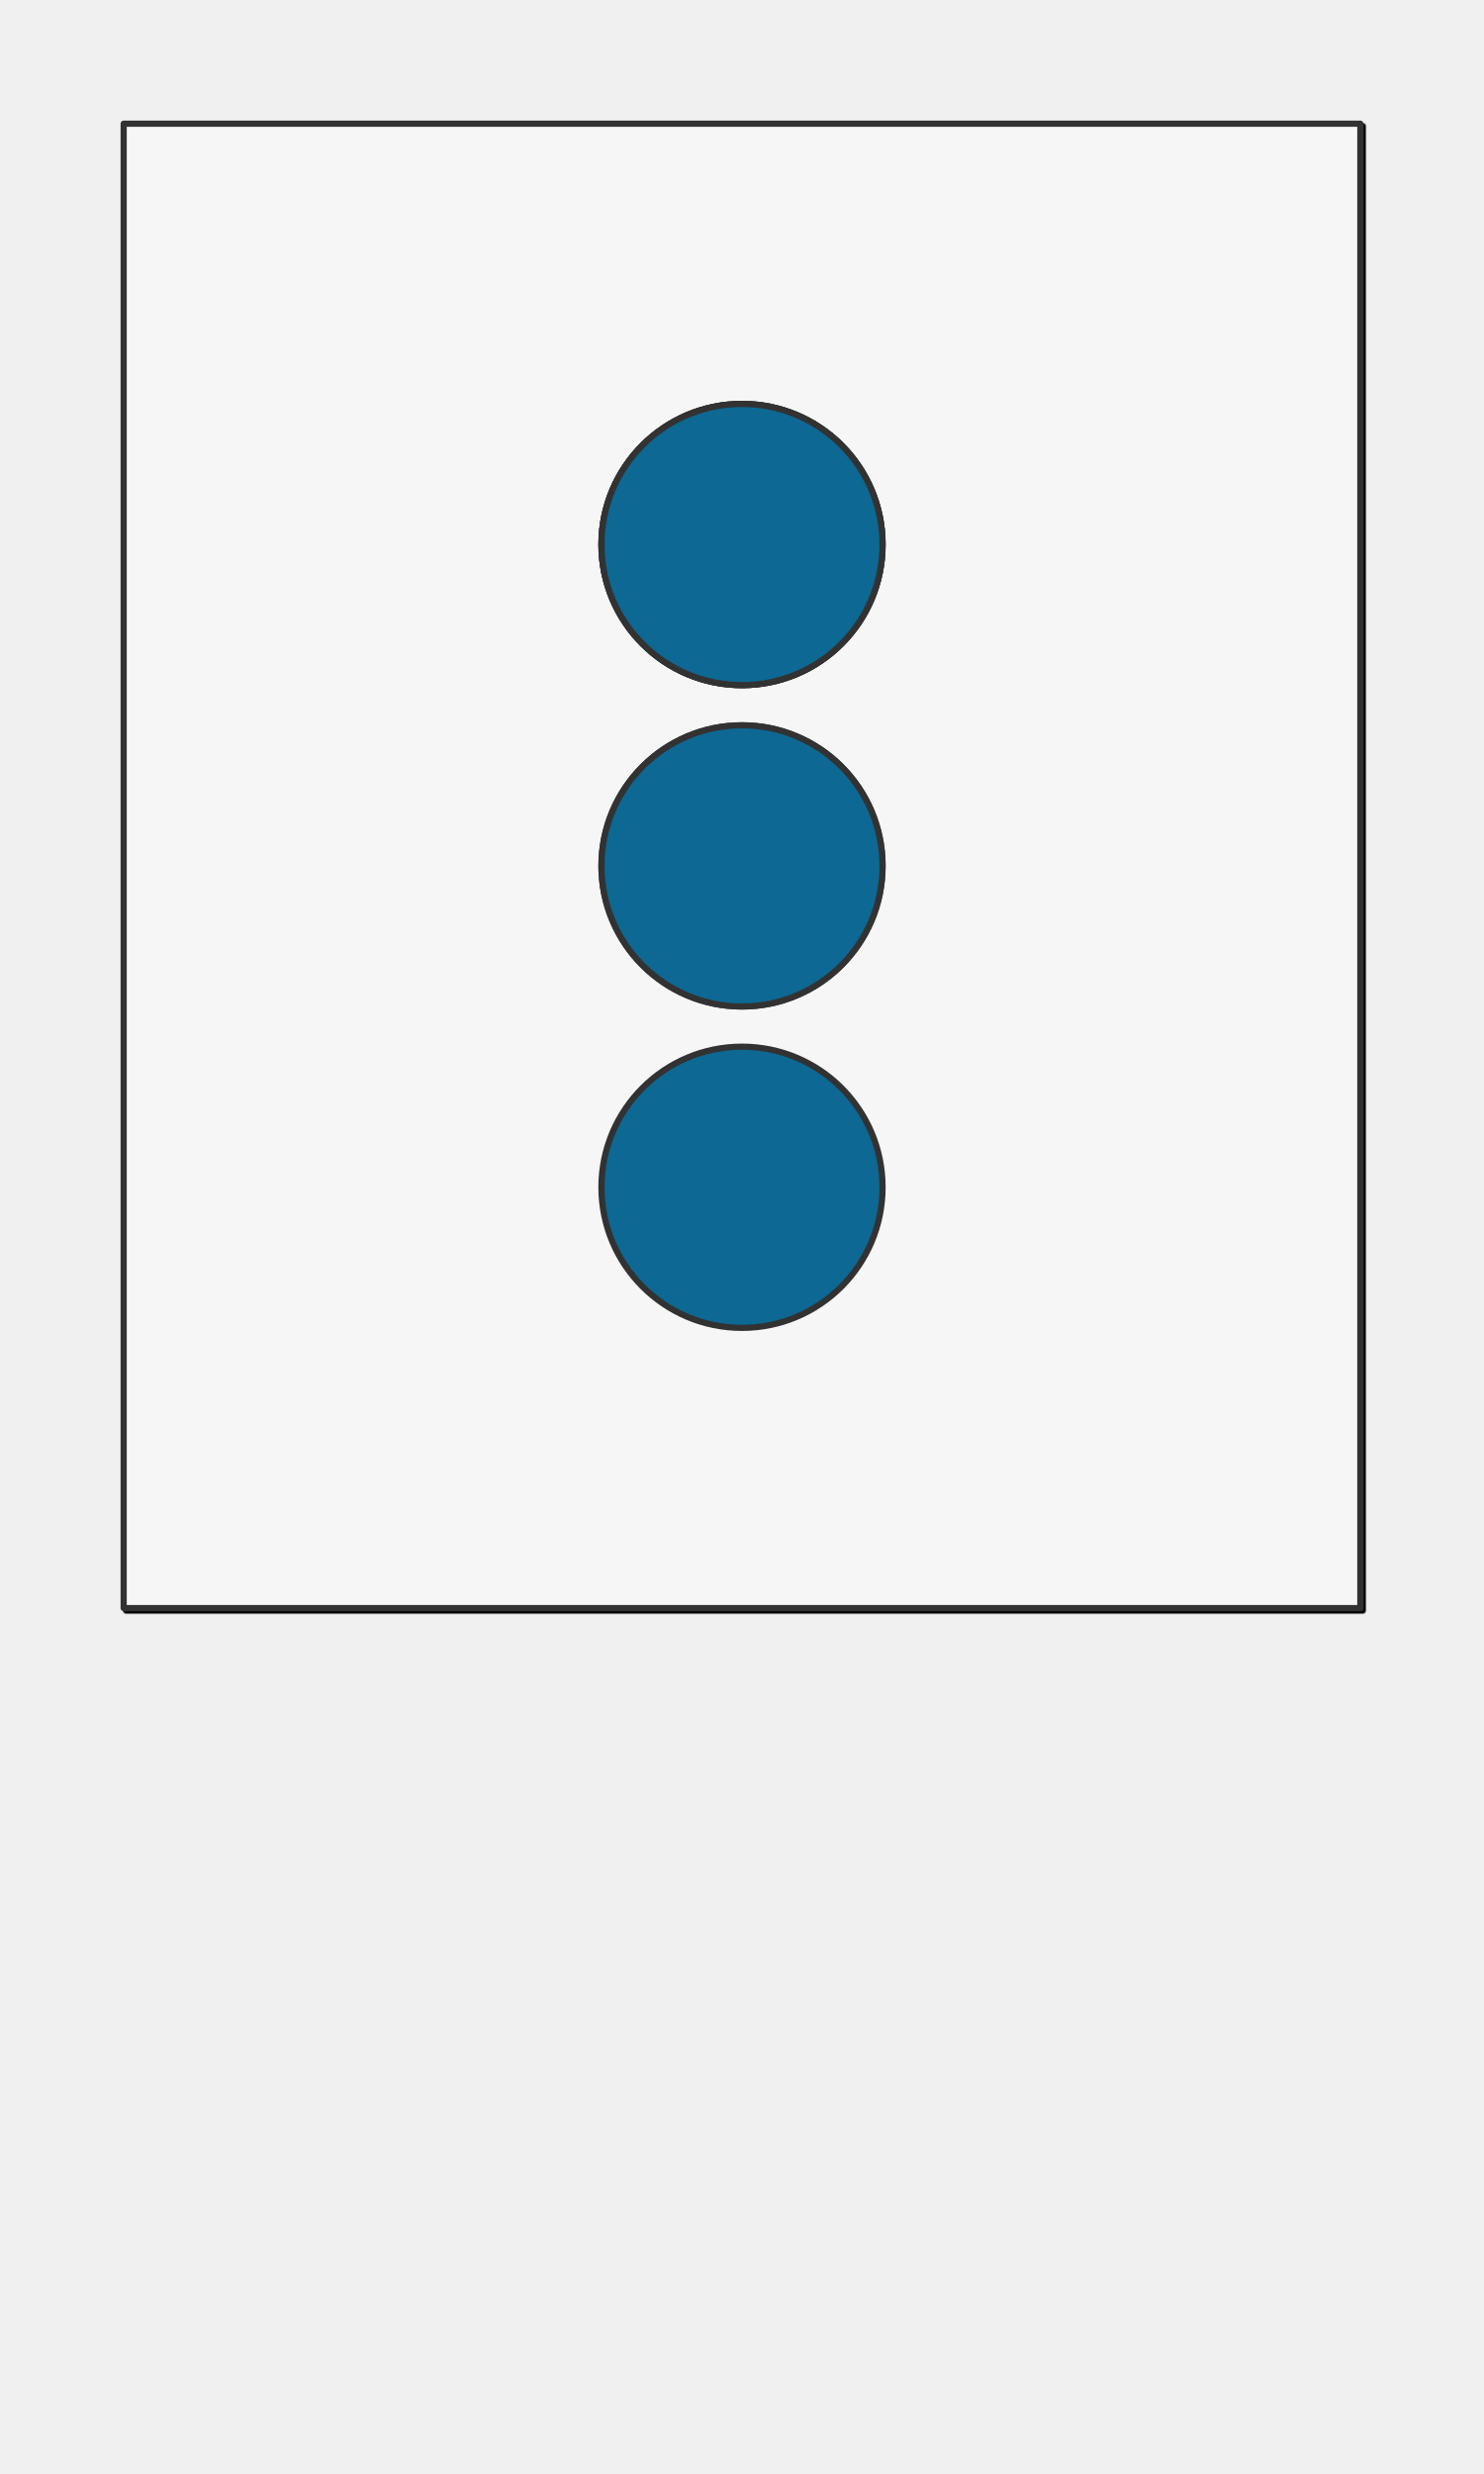
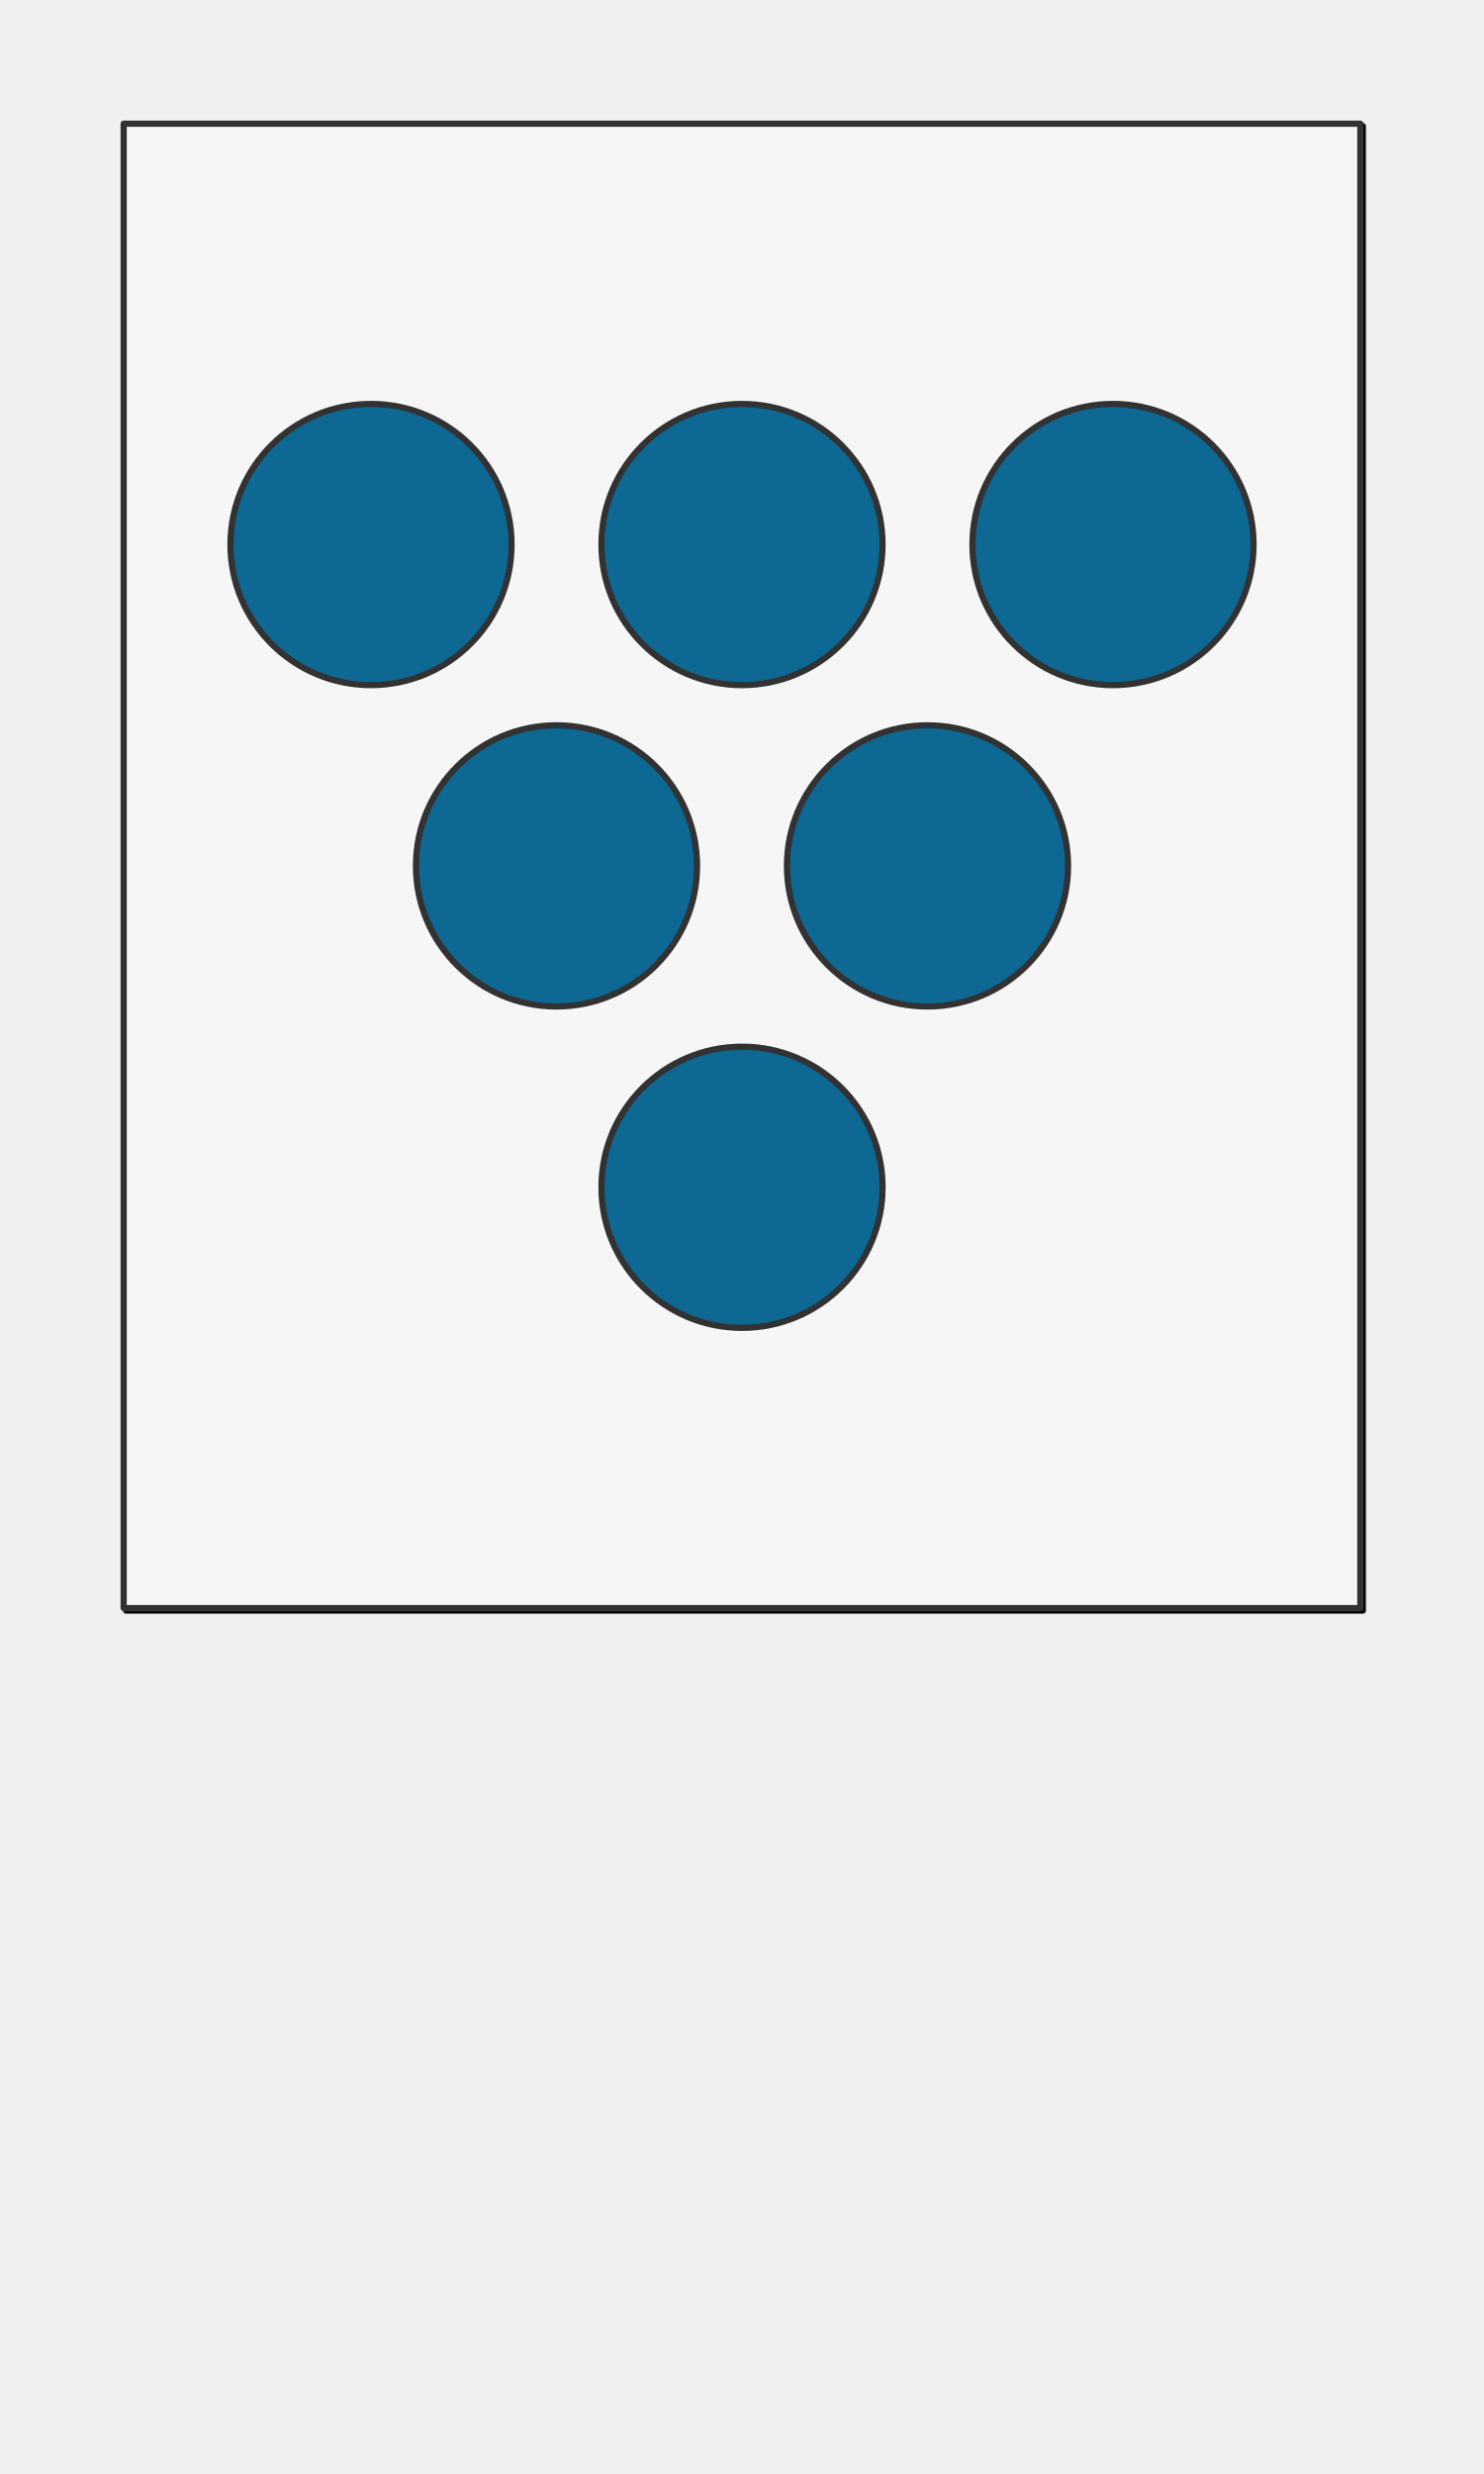
<svg xmlns="http://www.w3.org/2000/svg" preserveAspectRatio="xMidYMin slice" viewBox="0 0 120 200">
  <g filter="url(#a)" transform="translate(10 10)">
    <defs>
      <filter height="200%" id="a" width="200%" x="-20%" y="-20%">
        <feOffset dx=".2" dy=".2" in="SourceAlpha" result="offsetOut" />
        <feGaussianBlur in="offsetOut" result="blurOut" />
        <feBlend in2="blurOut" in="SourceGraphic" />
      </filter>
    </defs>
    <defs>
      <clipPath id="b">
        <path d="M0 0h100v120H0z" fill="#fff" />
      </clipPath>
    </defs>
    <g clip-path="url(#b)">
      <path d="M0 0h100v120H0z" fill="#f0f0f0" />
      <g style="pointer-events:visiblePainted;cursor:pointer">
        <path fill="#f6f6f6" d="M-500-500H600V600H-500z" />
        <defs>
          <clipPath id="c">
-             <path d="M61.366 34.02a11.366 11.366 0 0 0-22.732 0 11.366 11.366 0 0 0 22.732 0z" fill="#fff" />
-             <path d="M61.366 34.02a11.366 11.366 0 0 0-22.732 0 11.366 11.366 0 0 0 22.732 0z" fill="none" stroke-width=".1" stroke="#fff" />
+             <path d="M31.366 34.02a11.366 11.366 0 0 0-22.732 0 11.366 11.366 0 0 0 22.732 0z" fill="#fff" />
+             <path d="M31.366 34.02a11.366 11.366 0 0 0-22.732 0 11.366 11.366 0 0 0 22.732 0z" fill="none" stroke-width=".1" stroke="#fff" />
          </clipPath>
        </defs>
        <g clip-path="url(#c)">
          <path fill="#0c6793" d="M-500-500H600V600H-500z" style="pointer-events:visiblePainted;cursor:pointer" />
        </g>
-         <path d="M61.366 34.02a11.366 11.366 0 0 0-22.732 0 11.366 11.366 0 0 0 22.732 0z" fill="none" stroke-linecap="round" stroke-linejoin="round" stroke-width=".5" stroke="#333" />
+         <path d="M31.366 34.02a11.366 11.366 0 0 0-22.732 0 11.366 11.366 0 0 0 22.732 0z" fill="none" stroke-linecap="round" stroke-linejoin="round" stroke-width=".5" stroke="#333" />
        <defs>
          <clipPath id="d">
            <path d="M61.366 34.02a11.366 11.366 0 0 0-22.732 0 11.366 11.366 0 0 0 22.732 0z" fill="#fff" />
            <path d="M61.366 34.02a11.366 11.366 0 0 0-22.732 0 11.366 11.366 0 0 0 22.732 0z" fill="none" stroke-width=".1" stroke="#fff" />
          </clipPath>
        </defs>
        <g clip-path="url(#d)">
          <path fill="#0c6793" d="M-500-500H600V600H-500z" style="pointer-events:visiblePainted;cursor:pointer" />
        </g>
        <path d="M61.366 34.02a11.366 11.366 0 0 0-22.732 0 11.366 11.366 0 0 0 22.732 0z" fill="none" stroke-linecap="round" stroke-linejoin="round" stroke-width=".5" stroke="#333" />
        <defs>
          <clipPath id="e">
-             <path d="M61.366 34.02a11.366 11.366 0 0 0-22.732 0 11.366 11.366 0 0 0 22.732 0z" fill="#fff" />
-             <path d="M61.366 34.02a11.366 11.366 0 0 0-22.732 0 11.366 11.366 0 0 0 22.732 0z" fill="none" stroke-width=".1" stroke="#fff" />
+             <path d="M91.366 34.02a11.366 11.366 0 0 0-22.732 0 11.366 11.366 0 0 0 22.732 0z" fill="#fff" />
+             <path d="M91.366 34.02a11.366 11.366 0 0 0-22.732 0 11.366 11.366 0 0 0 22.732 0z" fill="none" stroke-width=".1" stroke="#fff" />
          </clipPath>
        </defs>
        <g clip-path="url(#e)">
          <path fill="#0c6793" d="M-500-500H600V600H-500z" style="pointer-events:visiblePainted;cursor:pointer" />
        </g>
-         <path d="M61.366 34.02a11.366 11.366 0 0 0-22.732 0 11.366 11.366 0 0 0 22.732 0z" fill="none" stroke-linecap="round" stroke-linejoin="round" stroke-width=".5" stroke="#333" />
+         <path d="M91.366 34.02a11.366 11.366 0 0 0-22.732 0 11.366 11.366 0 0 0 22.732 0z" fill="none" stroke-linecap="round" stroke-linejoin="round" stroke-width=".5" stroke="#333" />
        <defs>
          <clipPath id="f">
-             <path d="M61.366 60a11.366 11.366 0 0 0-22.732 0 11.366 11.366 0 0 0 22.732 0z" fill="#fff" />
-             <path d="M61.366 60a11.366 11.366 0 0 0-22.732 0 11.366 11.366 0 0 0 22.732 0z" fill="none" stroke-width=".1" stroke="#fff" />
+             <path d="M46.366 60a11.366 11.366 0 0 0-22.732 0 11.366 11.366 0 0 0 22.732 0z" fill="#fff" />
+             <path d="M46.366 60a11.366 11.366 0 0 0-22.732 0 11.366 11.366 0 0 0 22.732 0z" fill="none" stroke-width=".1" stroke="#fff" />
          </clipPath>
        </defs>
        <g clip-path="url(#f)">
          <path fill="#0c6793" d="M-500-500H600V600H-500z" style="pointer-events:visiblePainted;cursor:pointer" />
        </g>
-         <path d="M61.366 60a11.366 11.366 0 0 0-22.732 0 11.366 11.366 0 0 0 22.732 0z" fill="none" stroke-linecap="round" stroke-linejoin="round" stroke-width=".5" stroke="#333" />
+         <path d="M46.366 60a11.366 11.366 0 0 0-22.732 0 11.366 11.366 0 0 0 22.732 0z" fill="none" stroke-linecap="round" stroke-linejoin="round" stroke-width=".5" stroke="#333" />
        <defs>
          <clipPath id="g">
-             <path d="M61.366 60a11.366 11.366 0 0 0-22.732 0 11.366 11.366 0 0 0 22.732 0z" fill="#fff" />
-             <path d="M61.366 60a11.366 11.366 0 0 0-22.732 0 11.366 11.366 0 0 0 22.732 0z" fill="none" stroke-width=".1" stroke="#fff" />
+             <path d="M76.366 60a11.366 11.366 0 0 0-22.732 0 11.366 11.366 0 0 0 22.732 0z" fill="#fff" />
+             <path d="M76.366 60a11.366 11.366 0 0 0-22.732 0 11.366 11.366 0 0 0 22.732 0z" fill="none" stroke-width=".1" stroke="#fff" />
          </clipPath>
        </defs>
        <g clip-path="url(#g)">
          <path fill="#0c6793" d="M-500-500H600V600H-500z" style="pointer-events:visiblePainted;cursor:pointer" />
        </g>
-         <path d="M61.366 60a11.366 11.366 0 0 0-22.732 0 11.366 11.366 0 0 0 22.732 0z" fill="none" stroke-linecap="round" stroke-linejoin="round" stroke-width=".5" stroke="#333" />
+         <path d="M76.366 60a11.366 11.366 0 0 0-22.732 0 11.366 11.366 0 0 0 22.732 0z" fill="none" stroke-linecap="round" stroke-linejoin="round" stroke-width=".5" stroke="#333" />
        <defs>
          <clipPath id="h">
            <path d="M61.366 85.98a11.366 11.366 0 0 0-22.732 0 11.366 11.366 0 0 0 22.732 0z" fill="#fff" />
            <path d="M61.366 85.98a11.366 11.366 0 0 0-22.732 0 11.366 11.366 0 0 0 22.732 0z" fill="none" stroke-width=".1" stroke="#fff" />
          </clipPath>
        </defs>
        <g clip-path="url(#h)">
          <path fill="#0c6793" d="M-500-500H600V600H-500z" style="pointer-events:visiblePainted;cursor:pointer" />
        </g>
        <path d="M61.366 85.98a11.366 11.366 0 0 0-22.732 0 11.366 11.366 0 0 0 22.732 0z" fill="none" stroke-linecap="round" stroke-linejoin="round" stroke-width=".5" stroke="#333" />
      </g>
    </g>
    <path d="M0 0h100v120H0z" fill="none" stroke-linecap="round" stroke-linejoin="round" stroke-width=".5" stroke="#333" />
  </g>
</svg>
